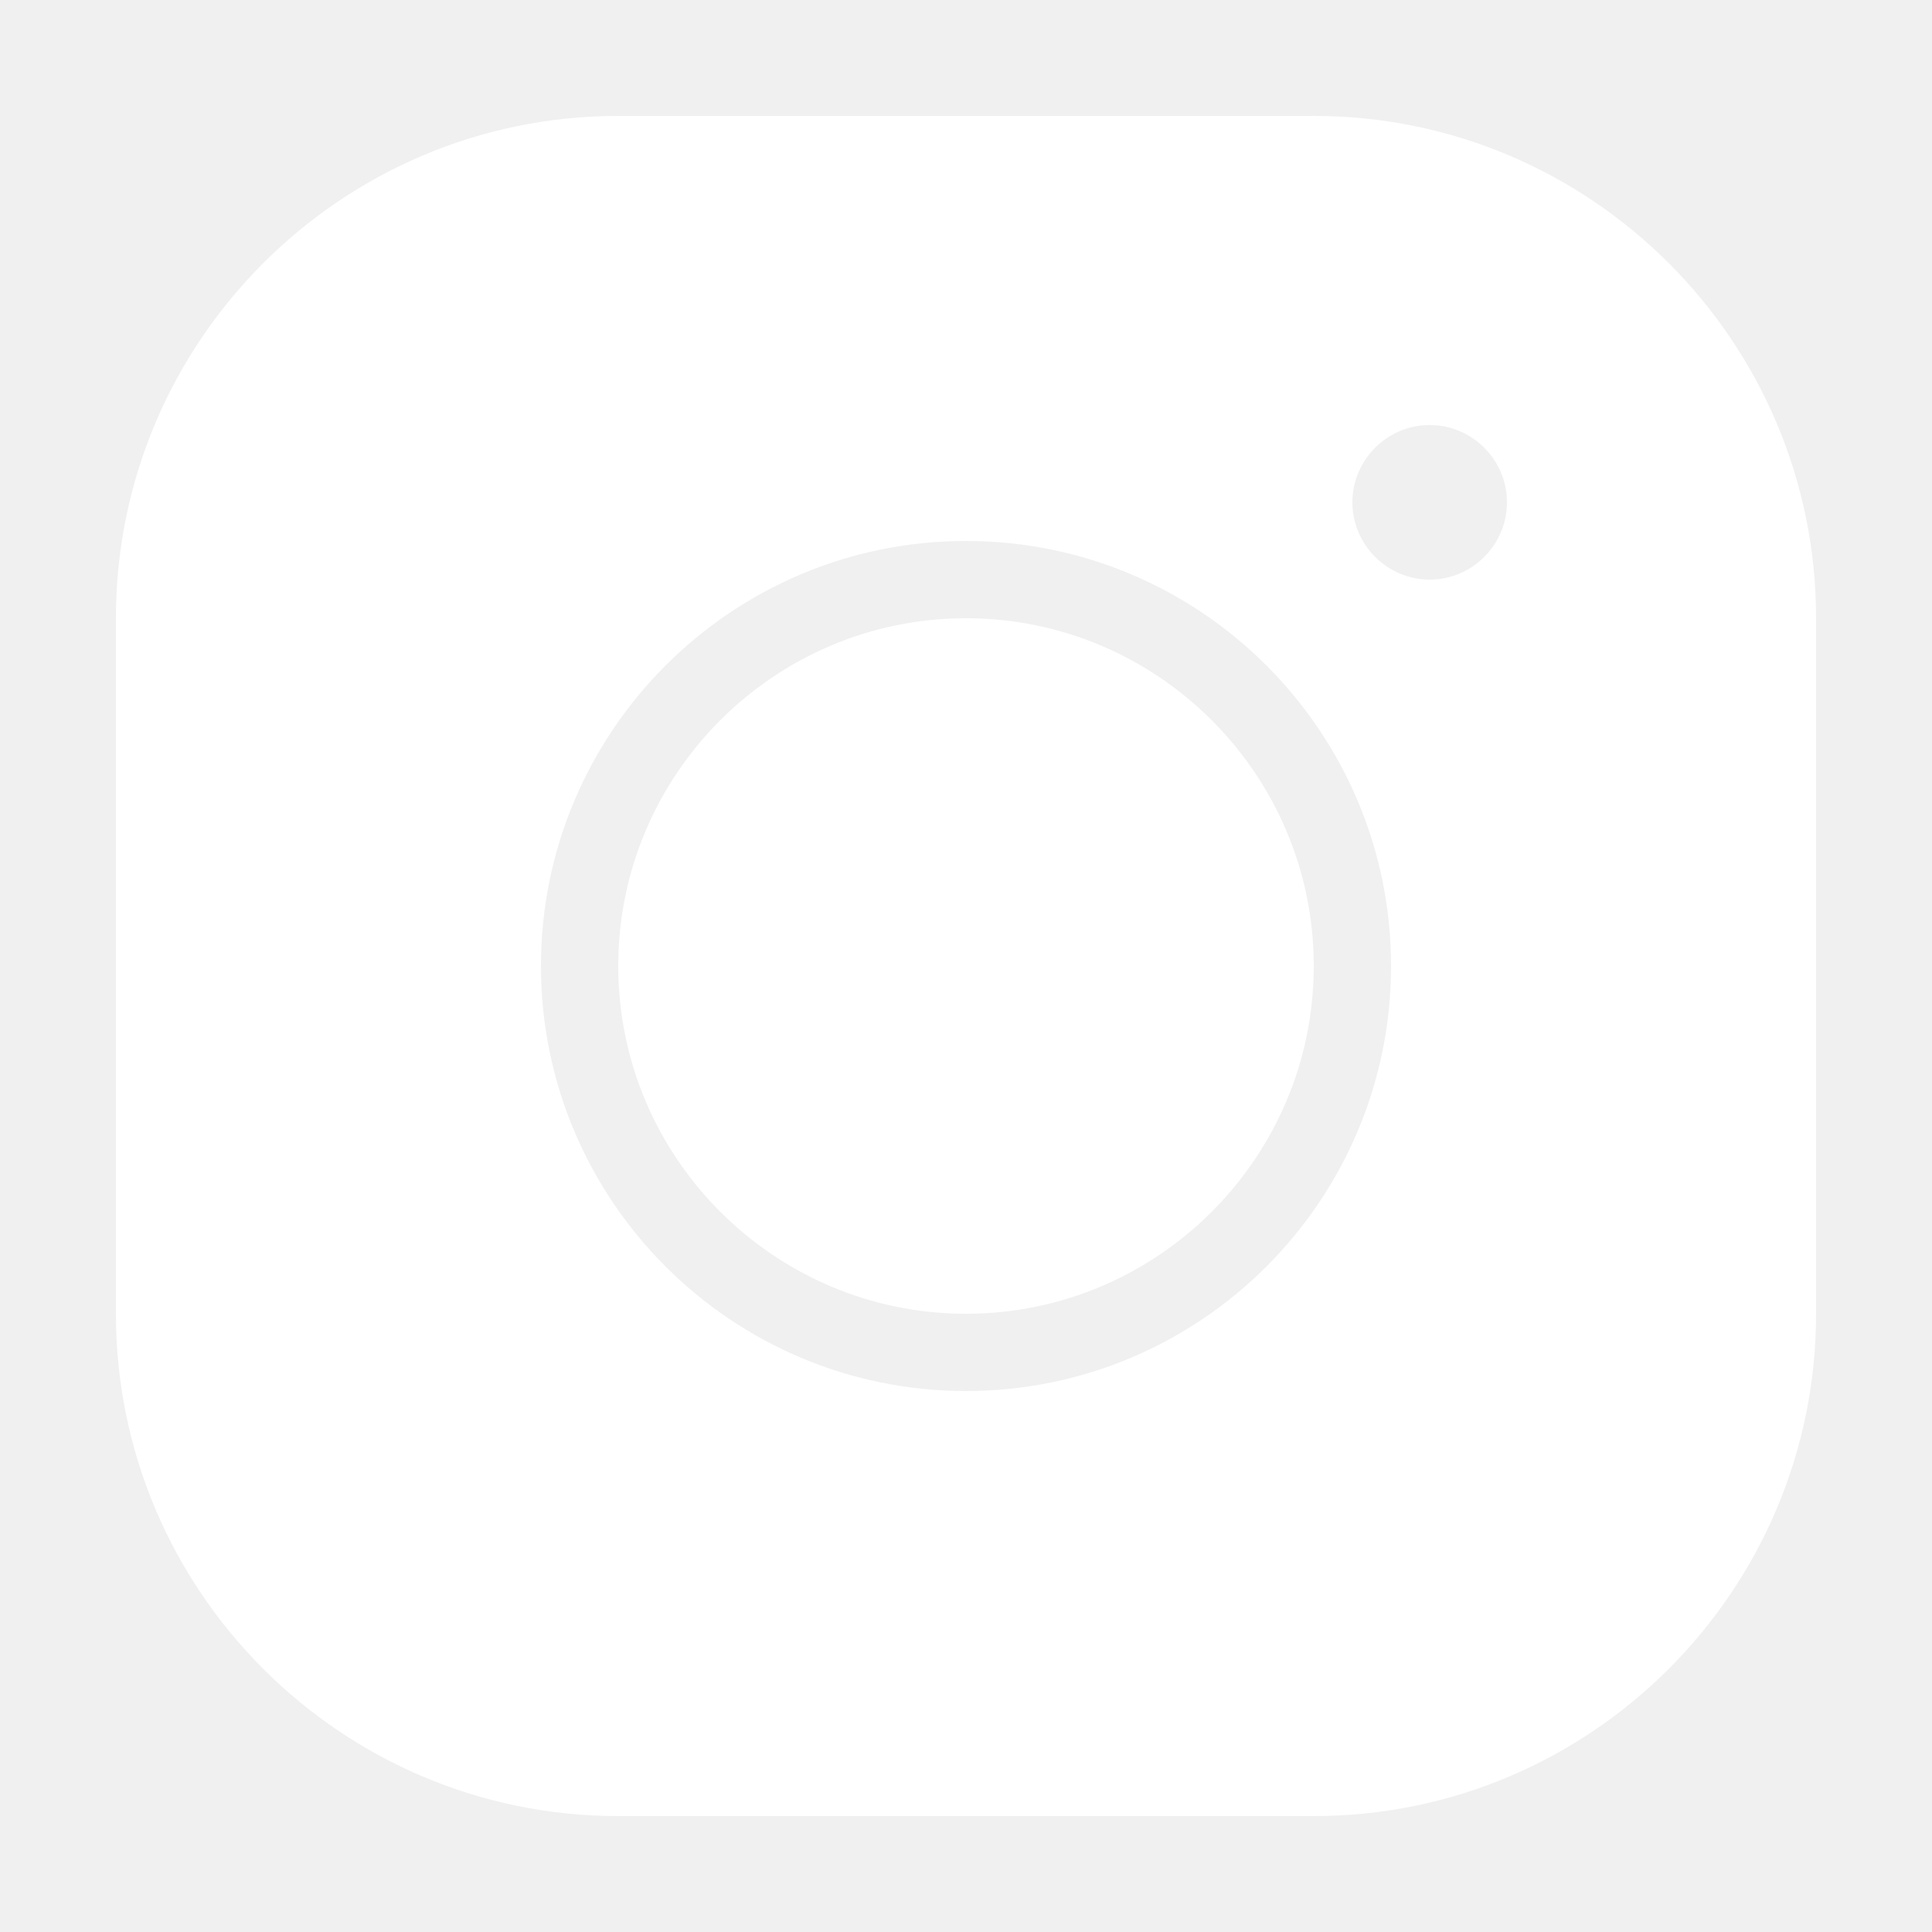
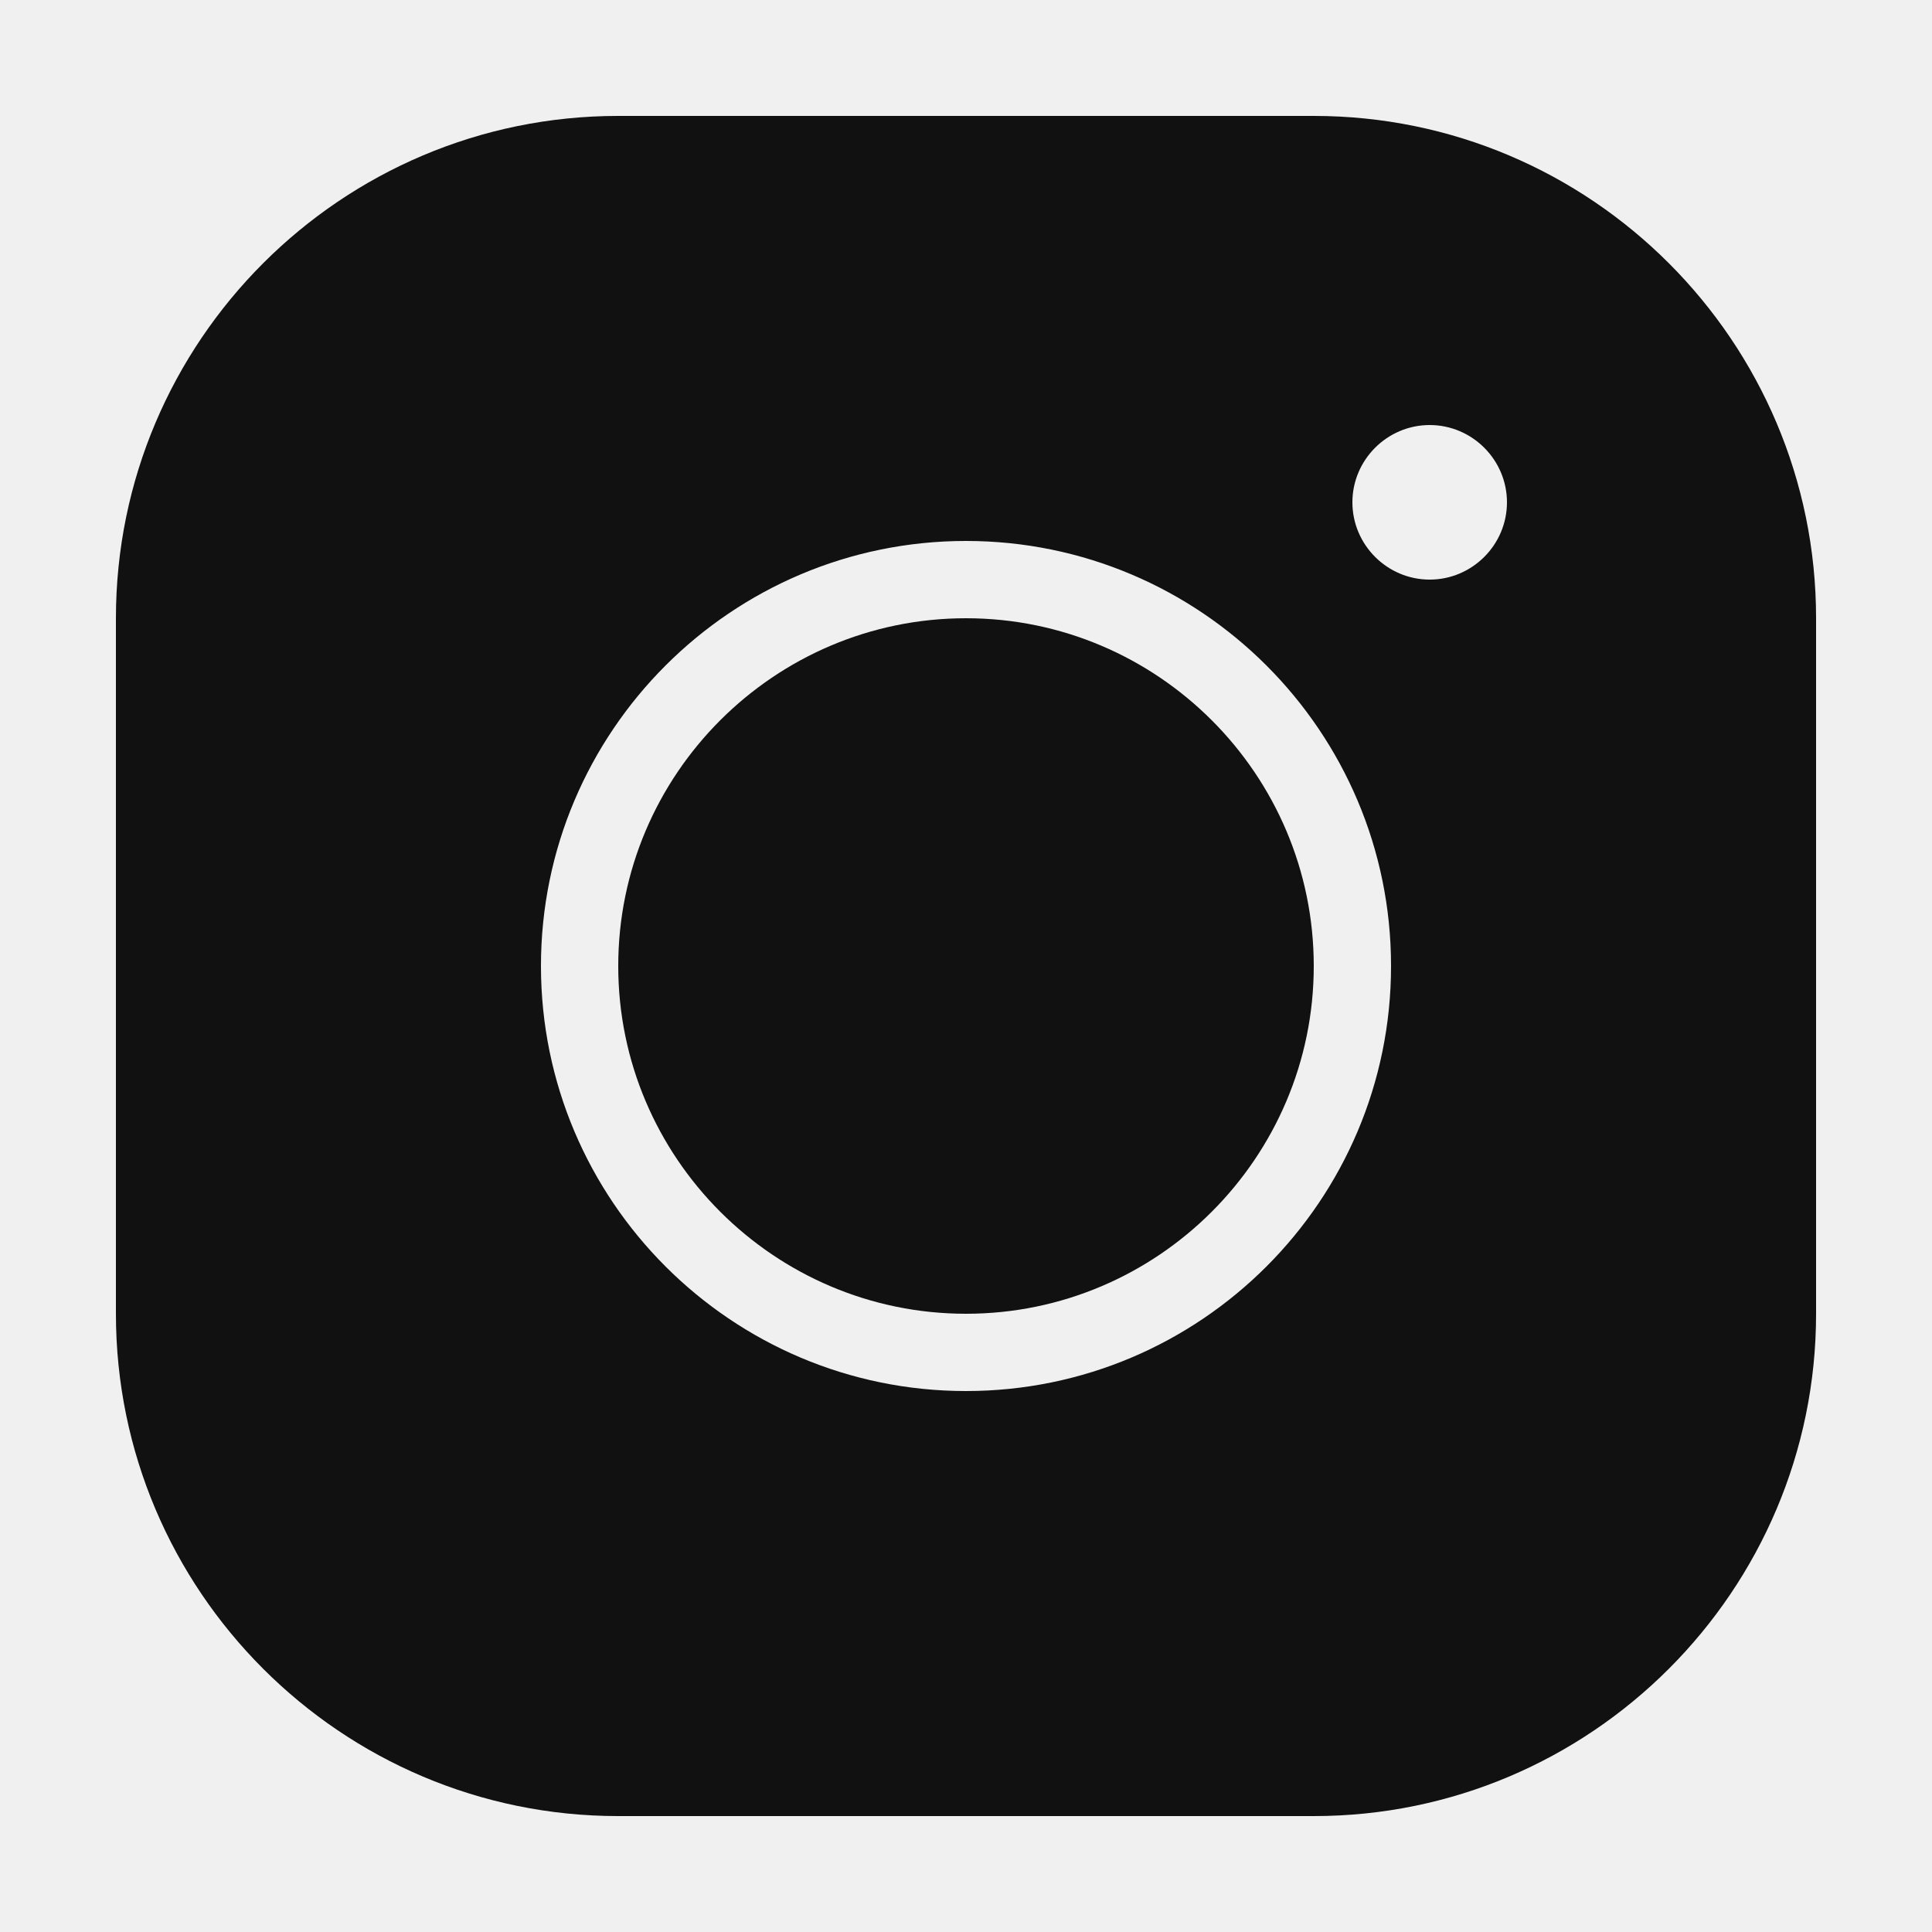
- <svg xmlns="http://www.w3.org/2000/svg" fill="#FFFFFF" viewBox="0 0 50 50" width="100px" height="100px">
+ <svg xmlns="http://www.w3.org/2000/svg" fill="#111111" viewBox="0 0 50 50" width="100px" height="100px">
  <path d="M 16 3 C 8.83 3 3 8.83 3 16 L 3 34 C 3 41.17 8.83 47 16 47 L 34 47 C 41.17 47 47 41.17 47 34 L 47 16 C 47 8.83 41.17 3 34 3 L 16 3 z M 37 11 C 38.1 11 39 11.9 39 13 C 39 14.1 38.1 15 37 15 C 35.9 15 35 14.1 35 13 C 35 11.9 35.9 11 37 11 z M 25 14 C 31.07 14 36 18.93 36 25 C 36 31.07 31.07 36 25 36 C 18.93 36 14 31.07 14 25 C 14 18.93 18.93 14 25 14 z M 25 16 C 20.04 16 16 20.04 16 25 C 16 29.96 20.04 34 25 34 C 29.96 34 34 29.96 34 25 C 34 20.04 29.96 16 25 16 z" />
</svg>
